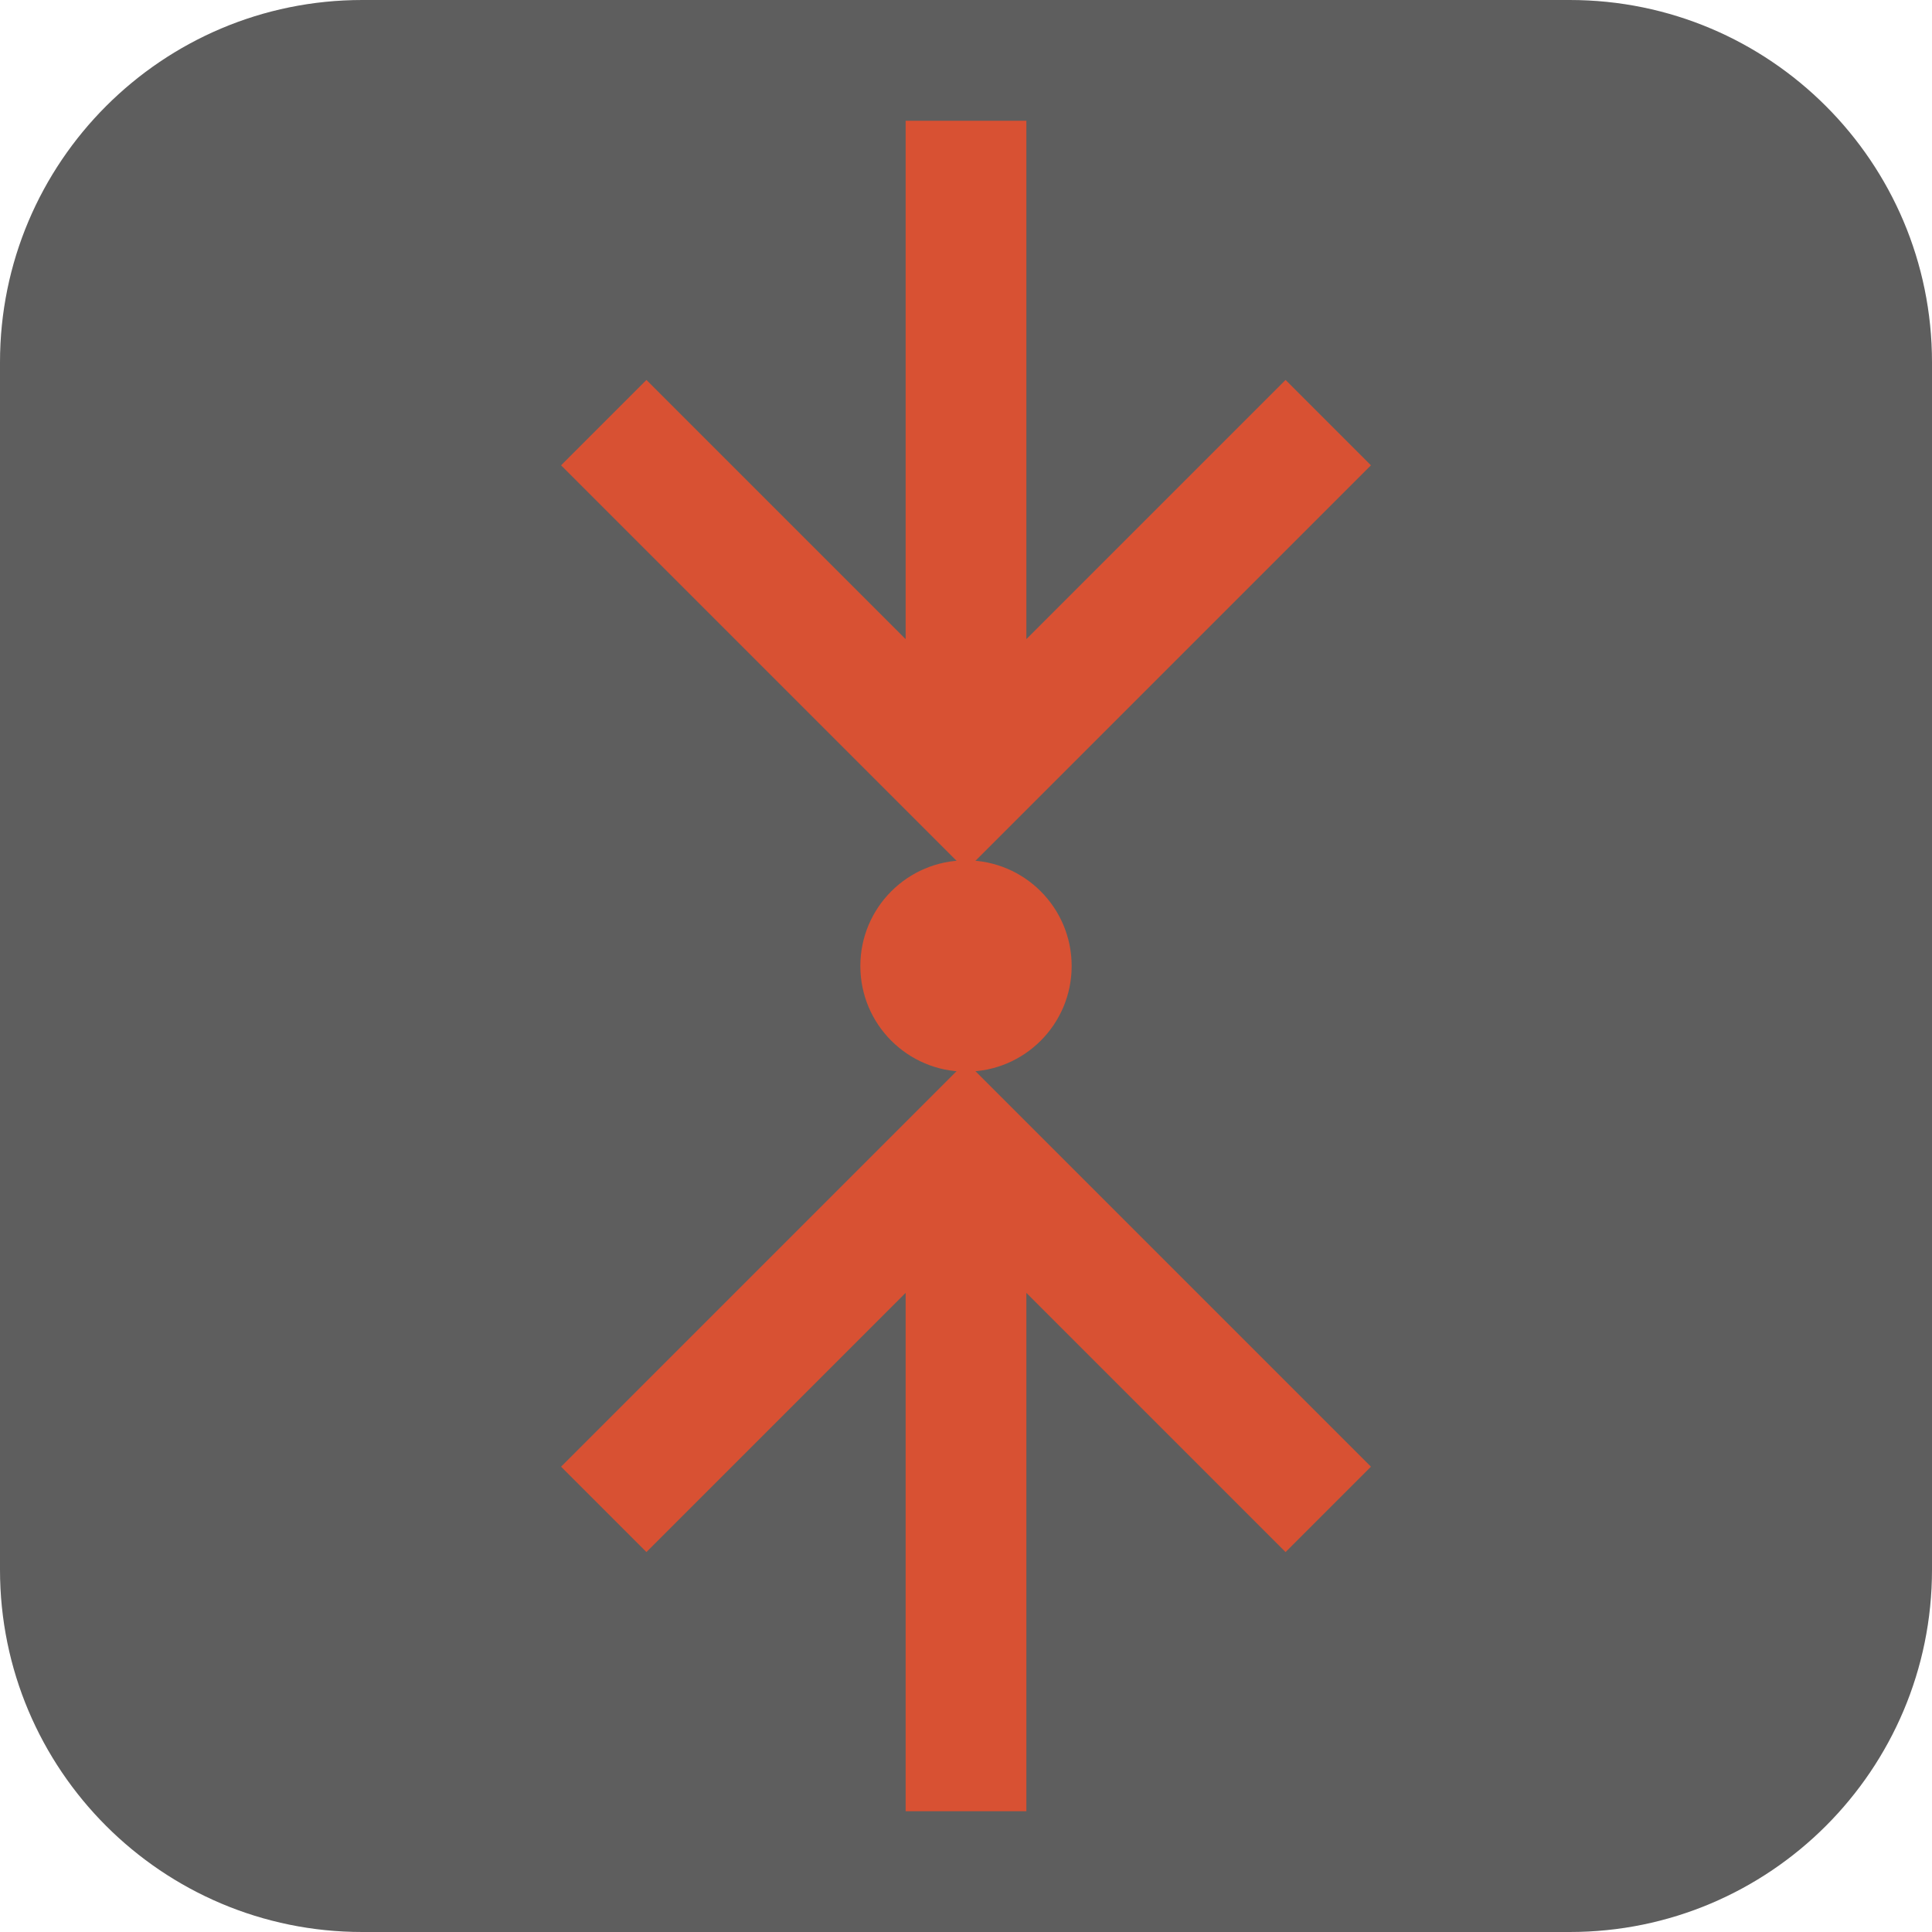
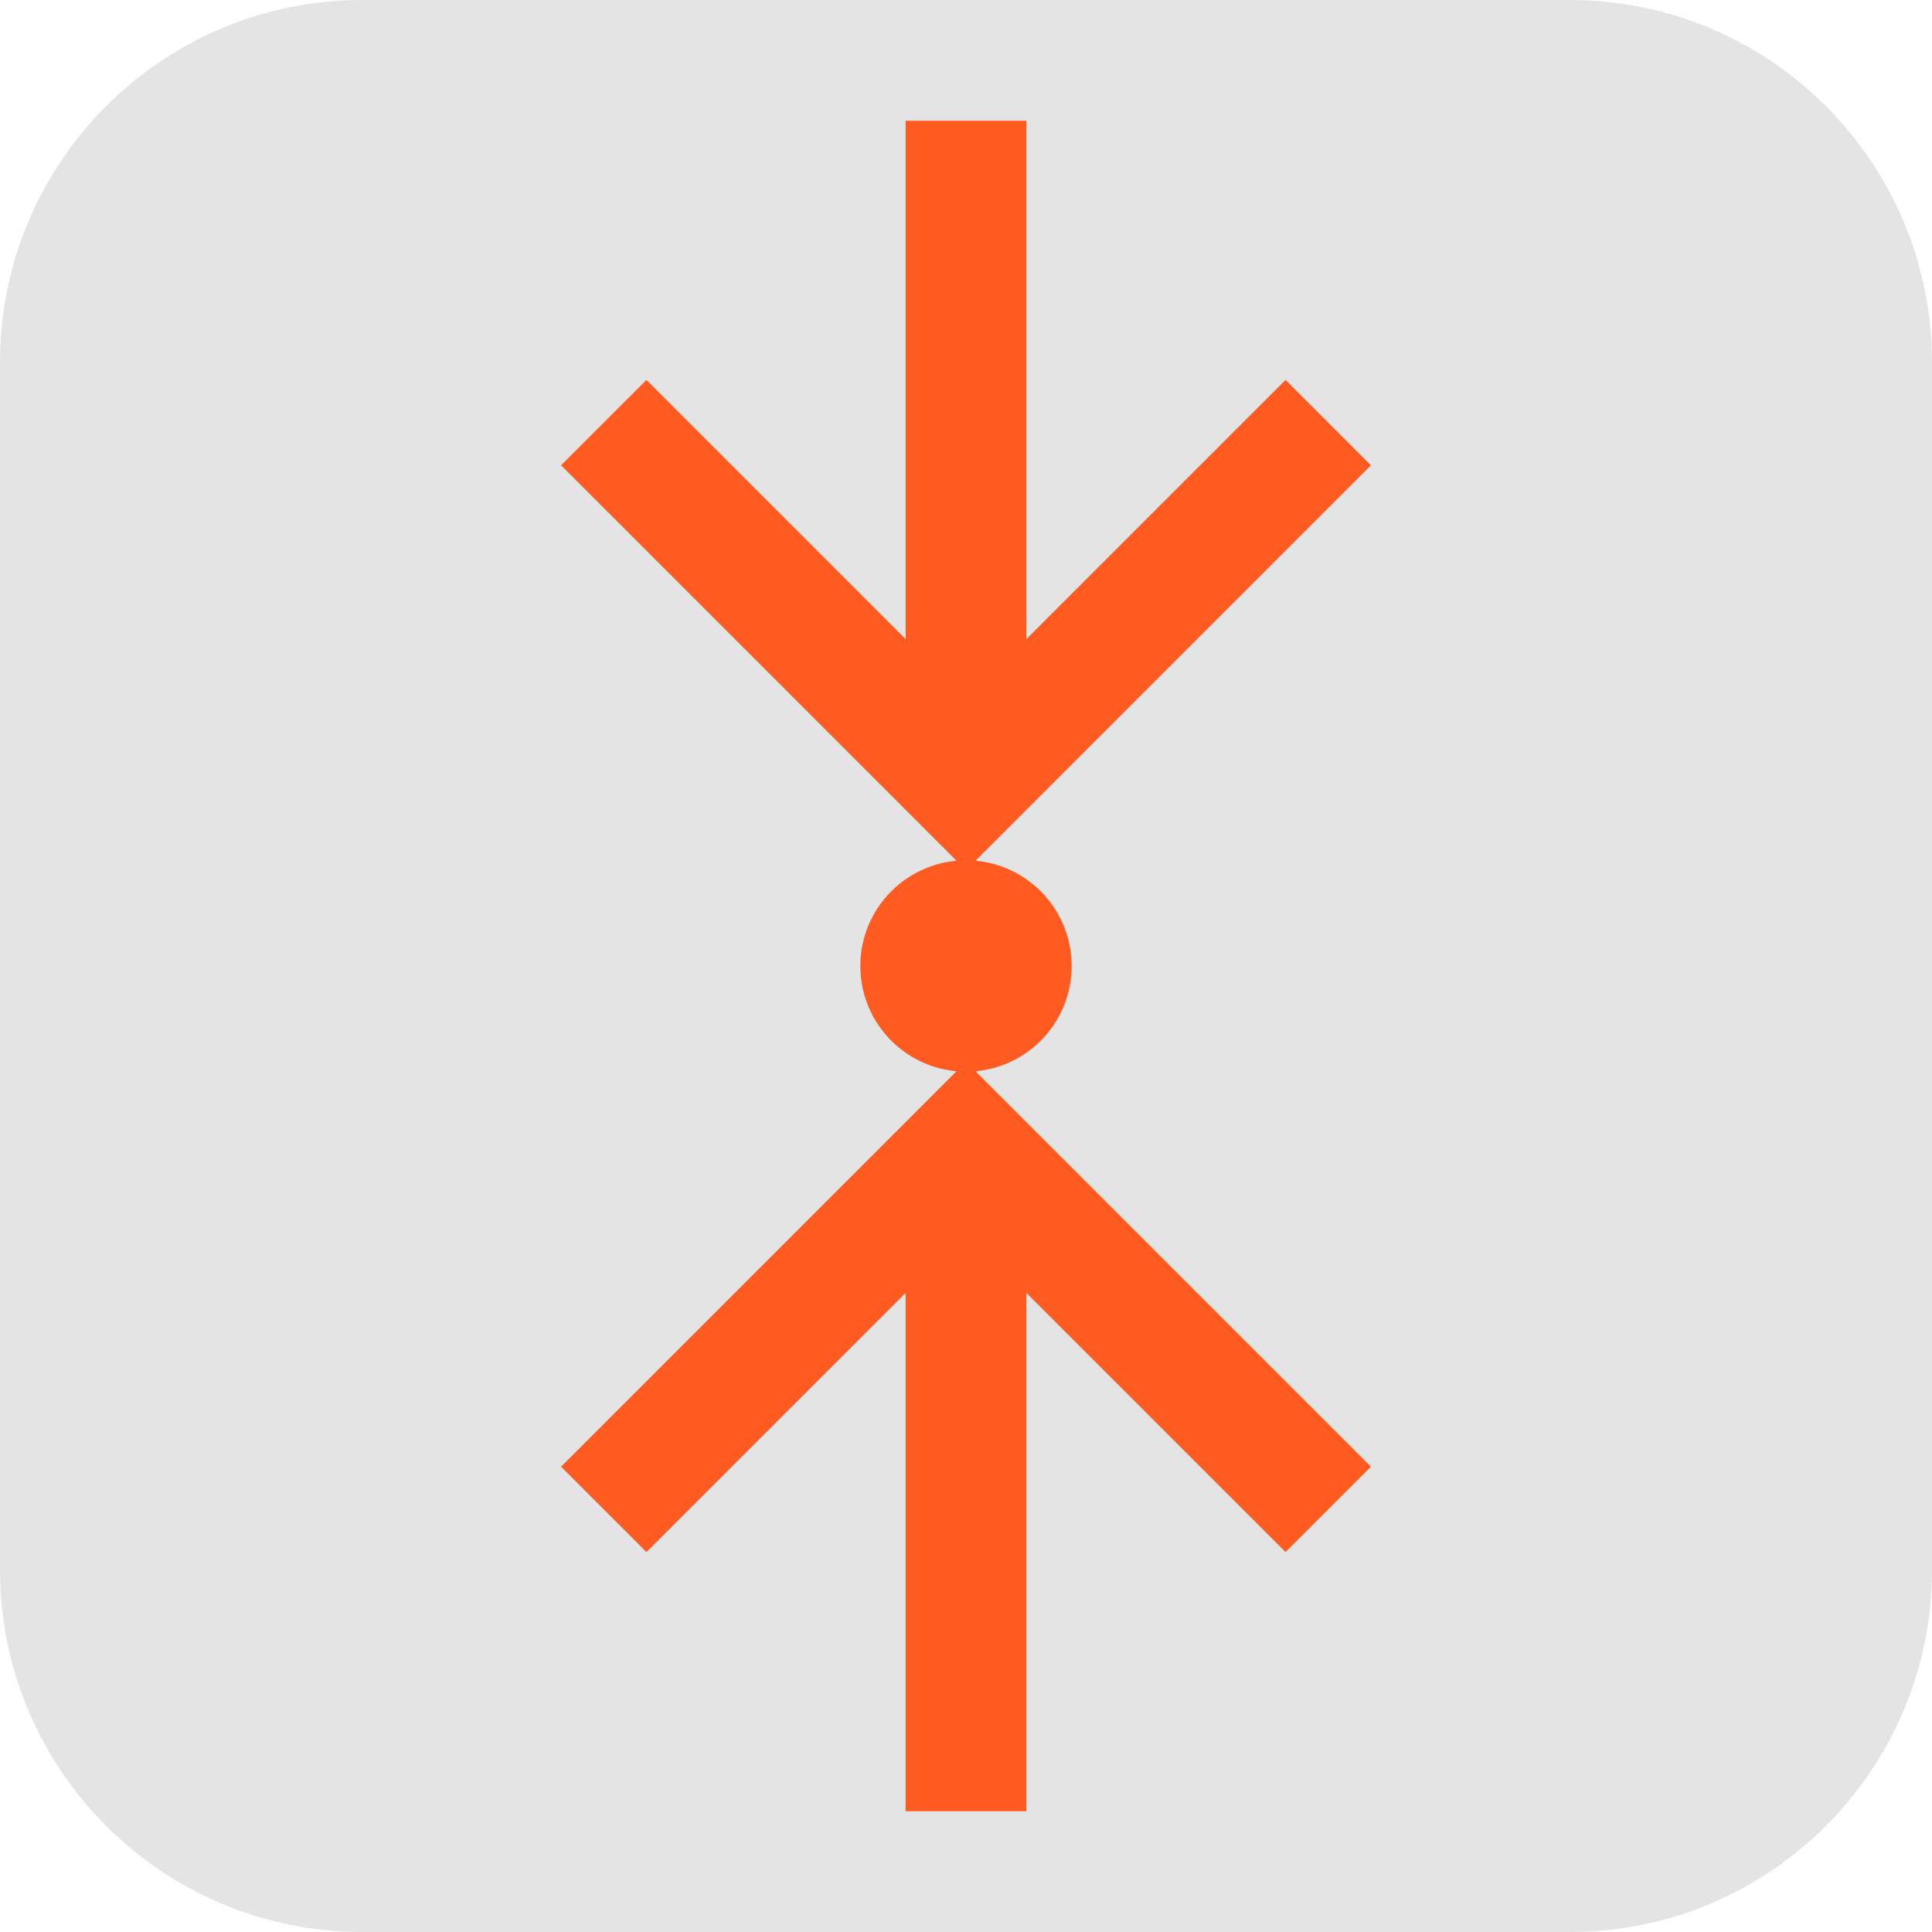
<svg xmlns="http://www.w3.org/2000/svg" viewBox="0 0 64 64">
-   <rect width="64" height="64" rx="12" fill="#5e5e5e" />
-   <g fill="none" stroke="#d85133" stroke-width="4">
+   <rect width="64" height="64" rx="12" fill="#e4e4e4" />
+   <g fill="none" stroke="#ff5a1f" stroke-width="4">
    <path d="M32 4 V26 M20 14 L32 26 L44 14" />
    <path d="M32 60 V38 M20 50 L32 38 L44 50" />
  </g>
-   <circle cx="32" cy="32" r="3.5" fill="#d85133" />
+   <circle cx="32" cy="32" r="3.5" fill="#ff5a1f" />
</svg>
